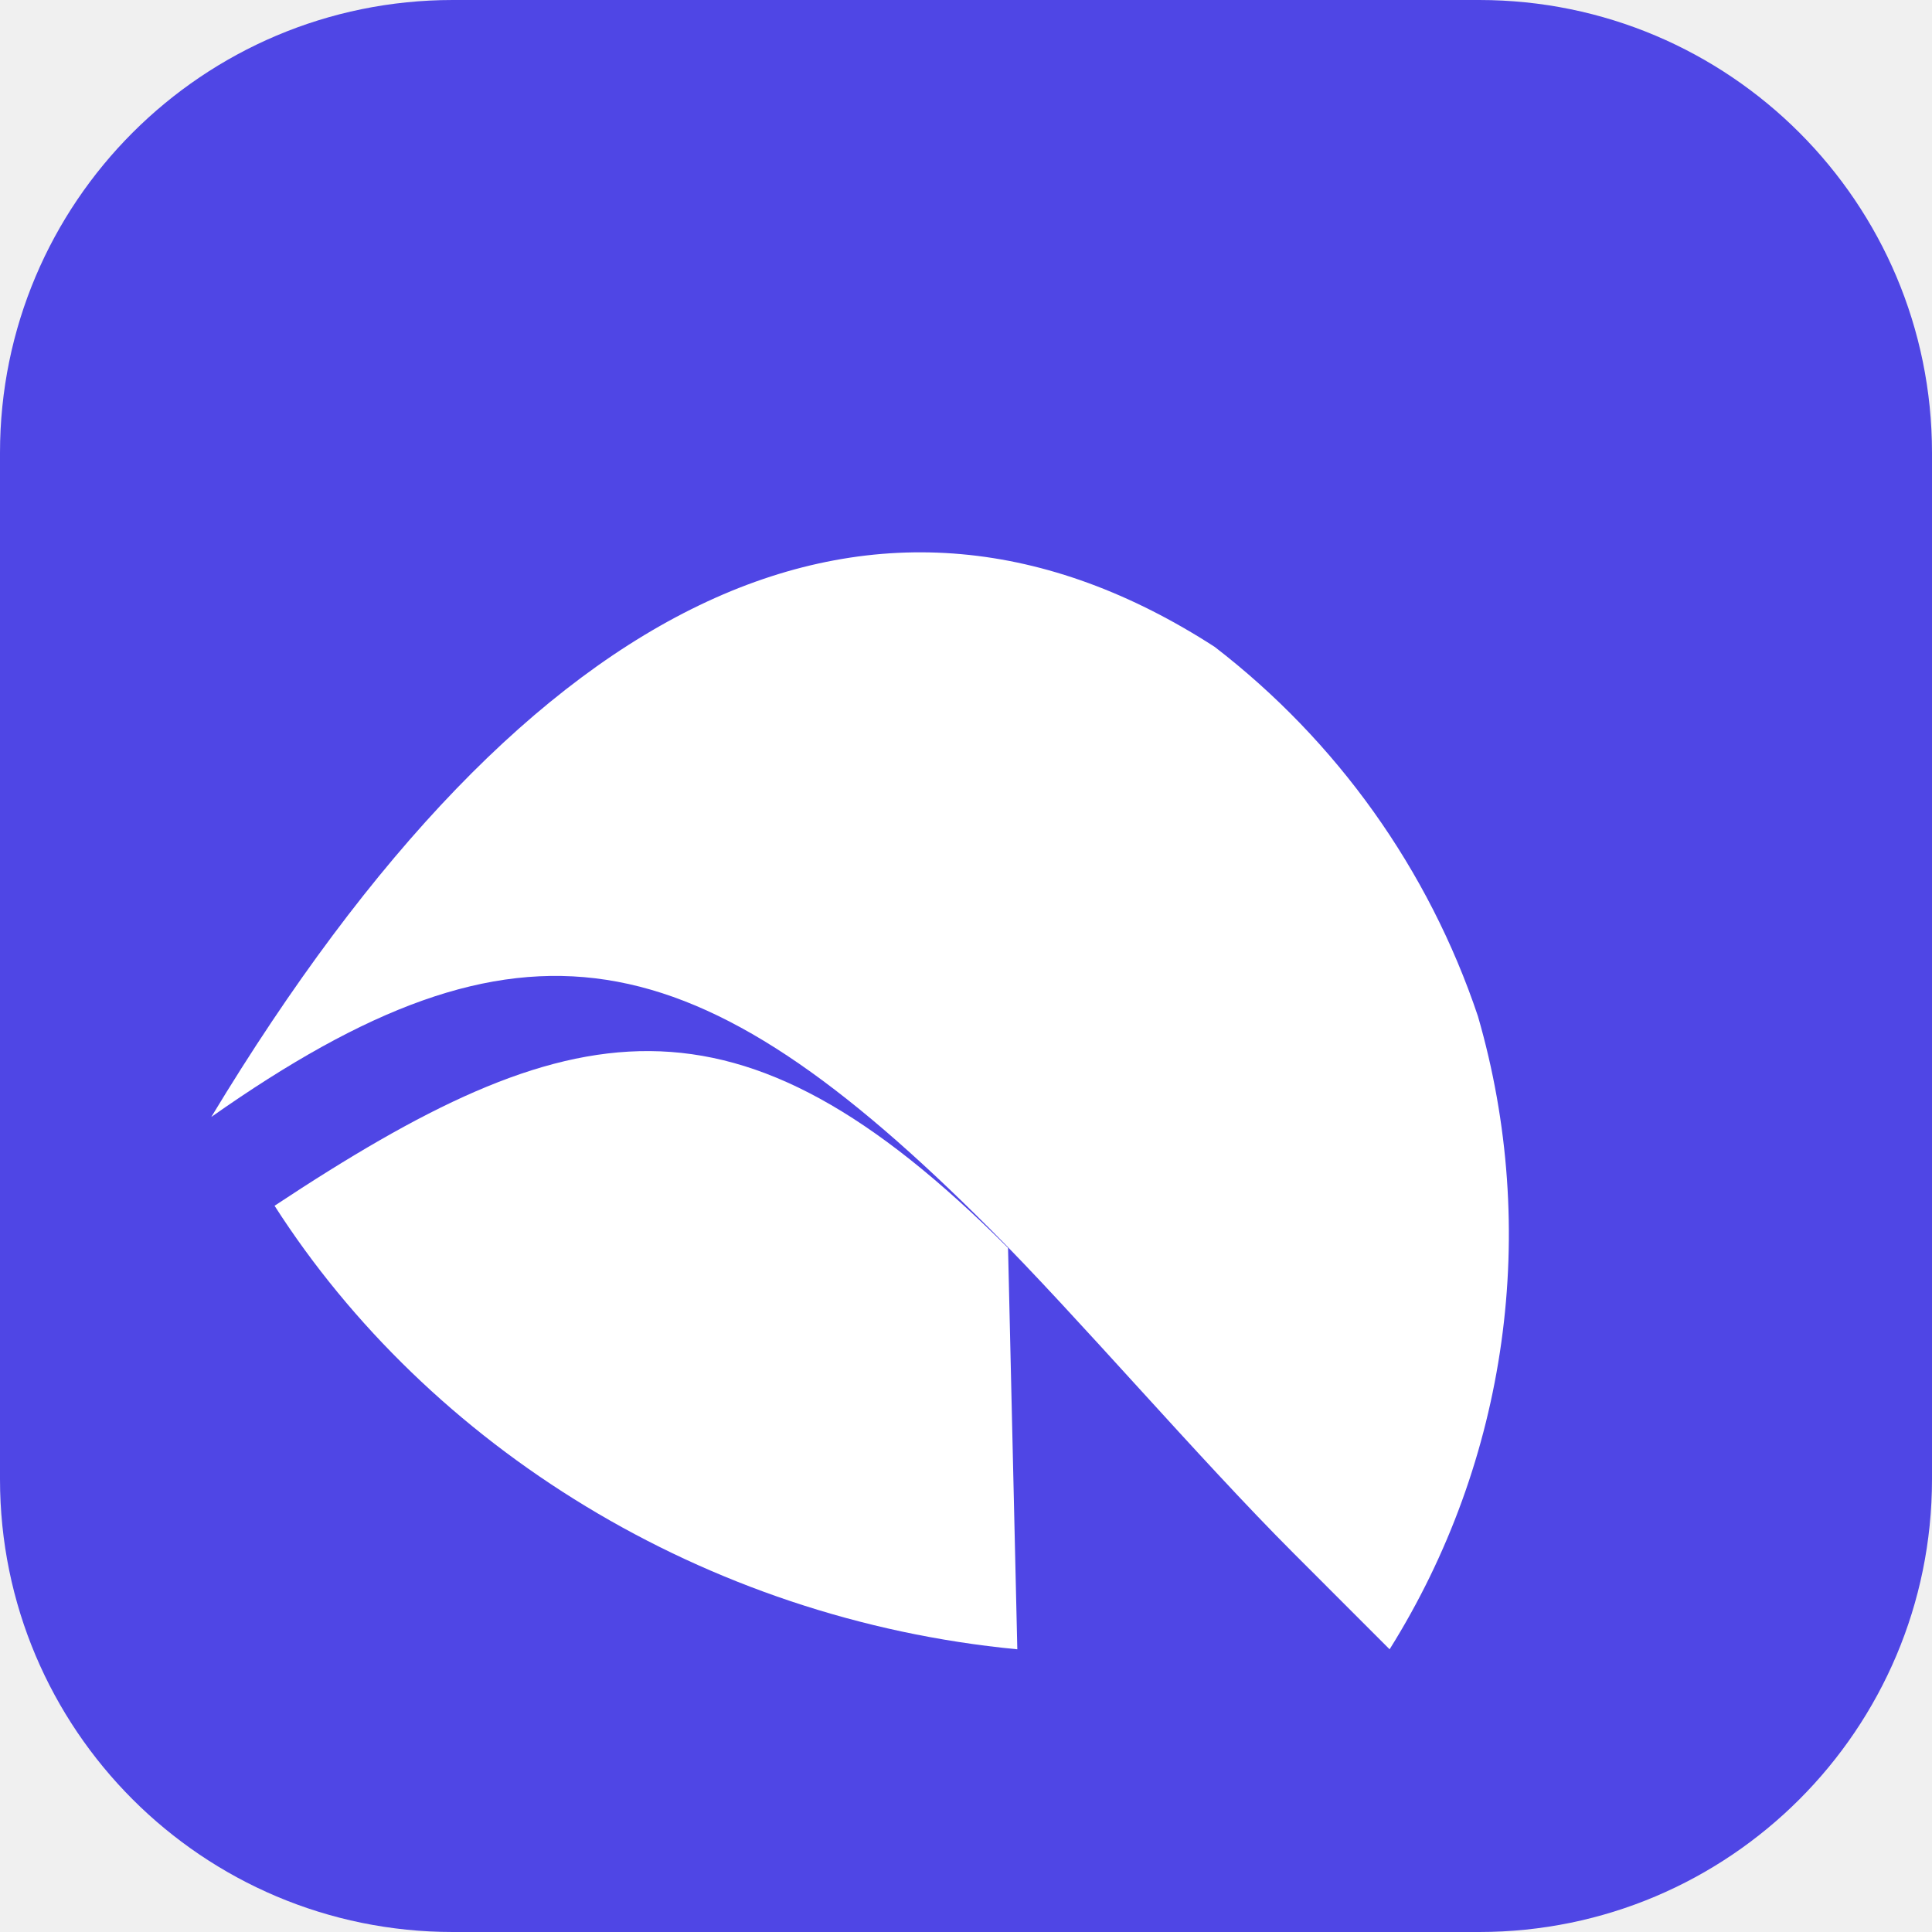
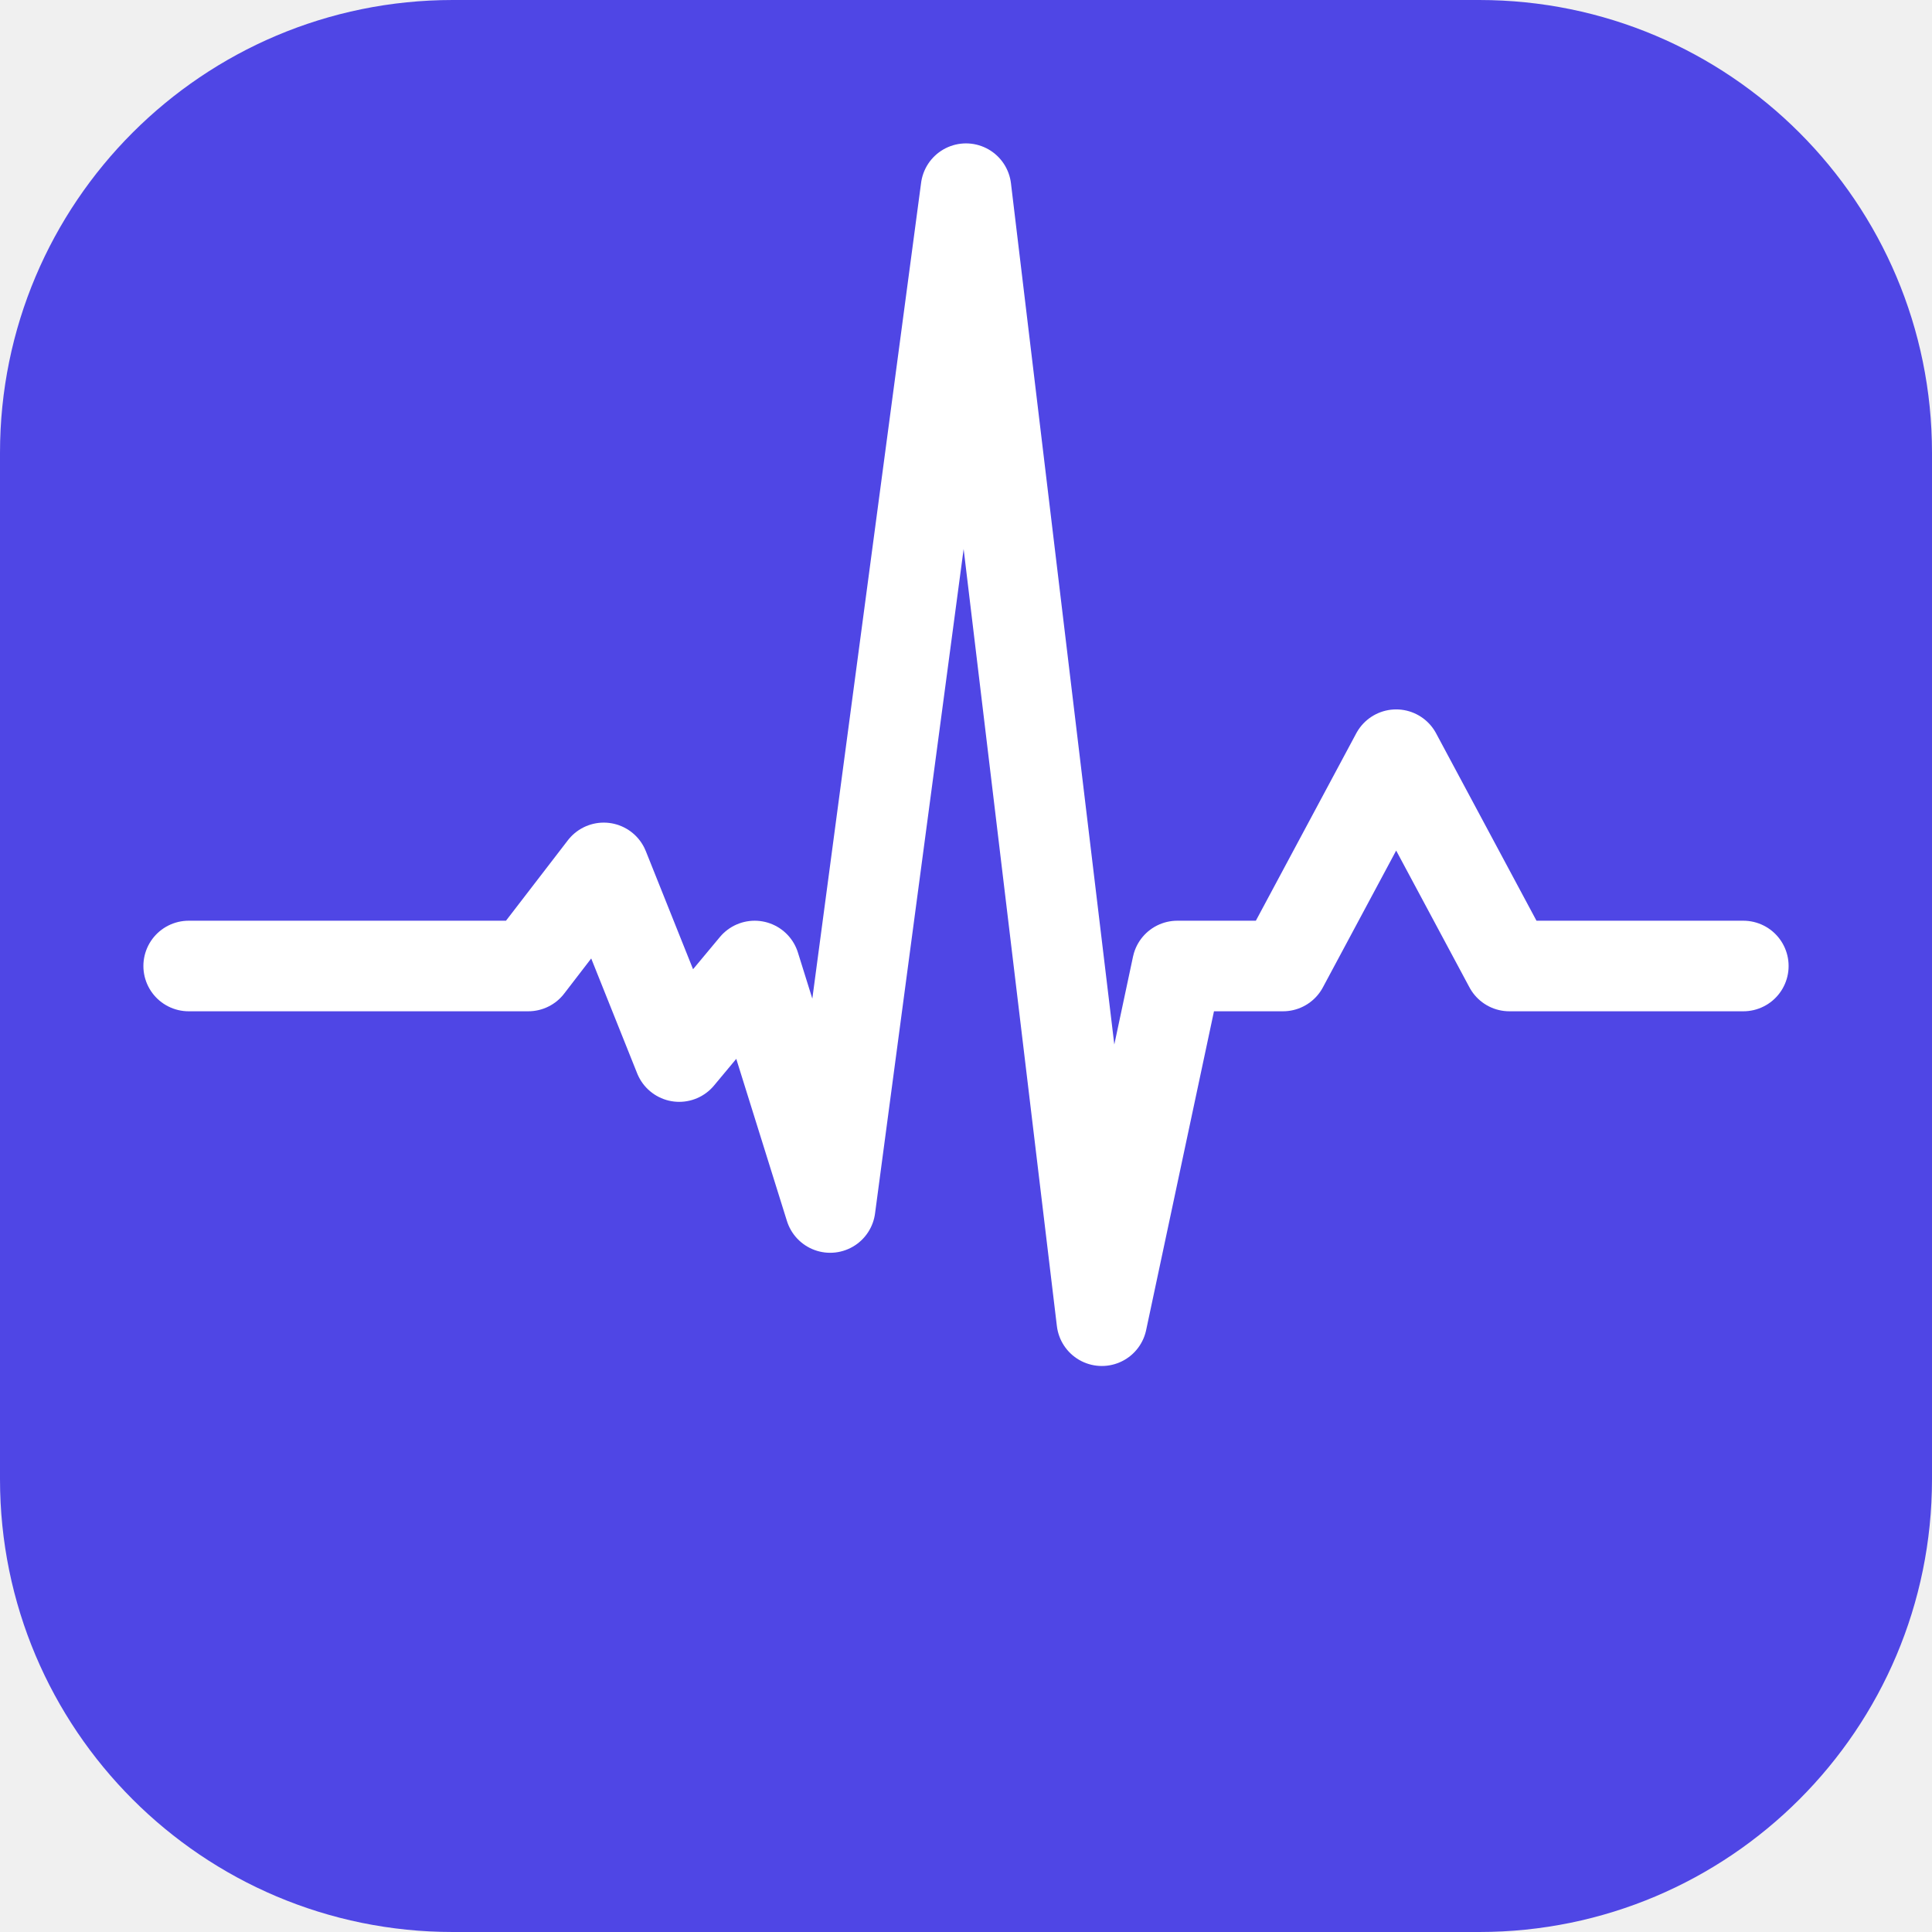
<svg xmlns="http://www.w3.org/2000/svg" viewBox="0 0 512 512">
  <rect width="512" height="512" rx="120" fill="#4f46e5" />
-   <path fill="white" d="M321.89,171.42C233,114,141,155.22,56,296c82.44-58,128-48.75,206.25,29.57,23.25,23.26,55.26,60.75,80.61,86.1,14.41,14.41,25.4,25.41,25.4,25.41a207.35,207.35,0,0,0,23.4-167.79A206.5,206.5,0,0,0,321.89,171.42Z" />
-   <path fill="white" d="M267.14,330.71c-72.37-72.37-116-63-194.38-11.17C113.56,383.22,186.4,429.13,269.6,437.08Z" />
+   <path d="M50 256 H 140 L 160 230 L 180 280 L 200 256 L 220 320 L 256 50 L 292 350 L 312 256 H 340 L 370 200 L 400 256 H 462" stroke="white" stroke-width="24" fill="none" stroke-linecap="round" stroke-linejoin="round" />
</svg>
